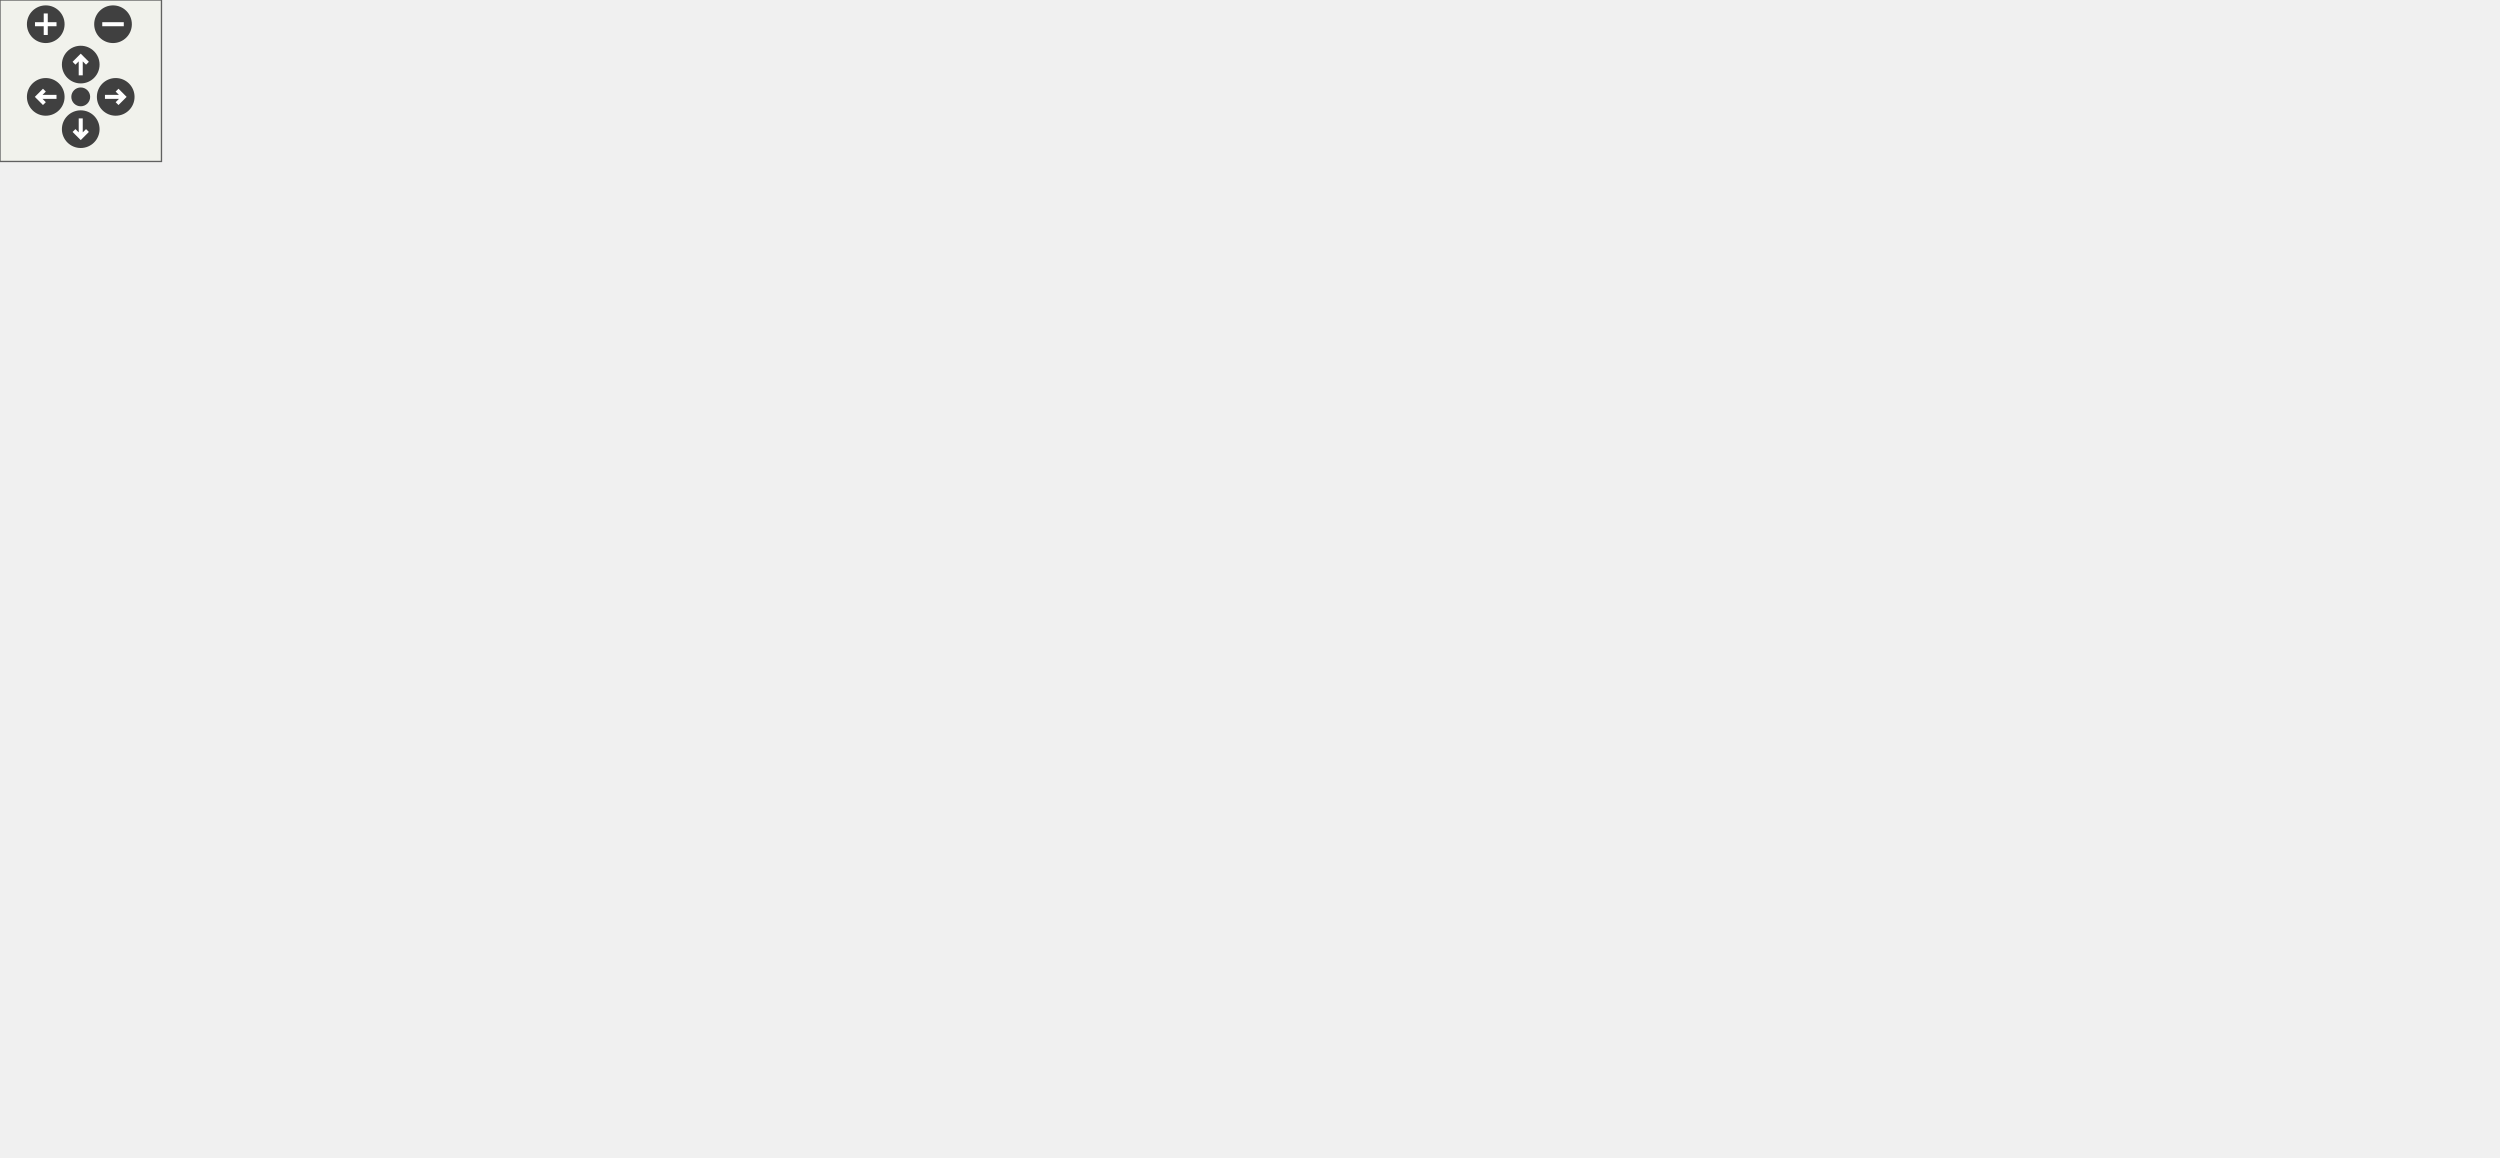
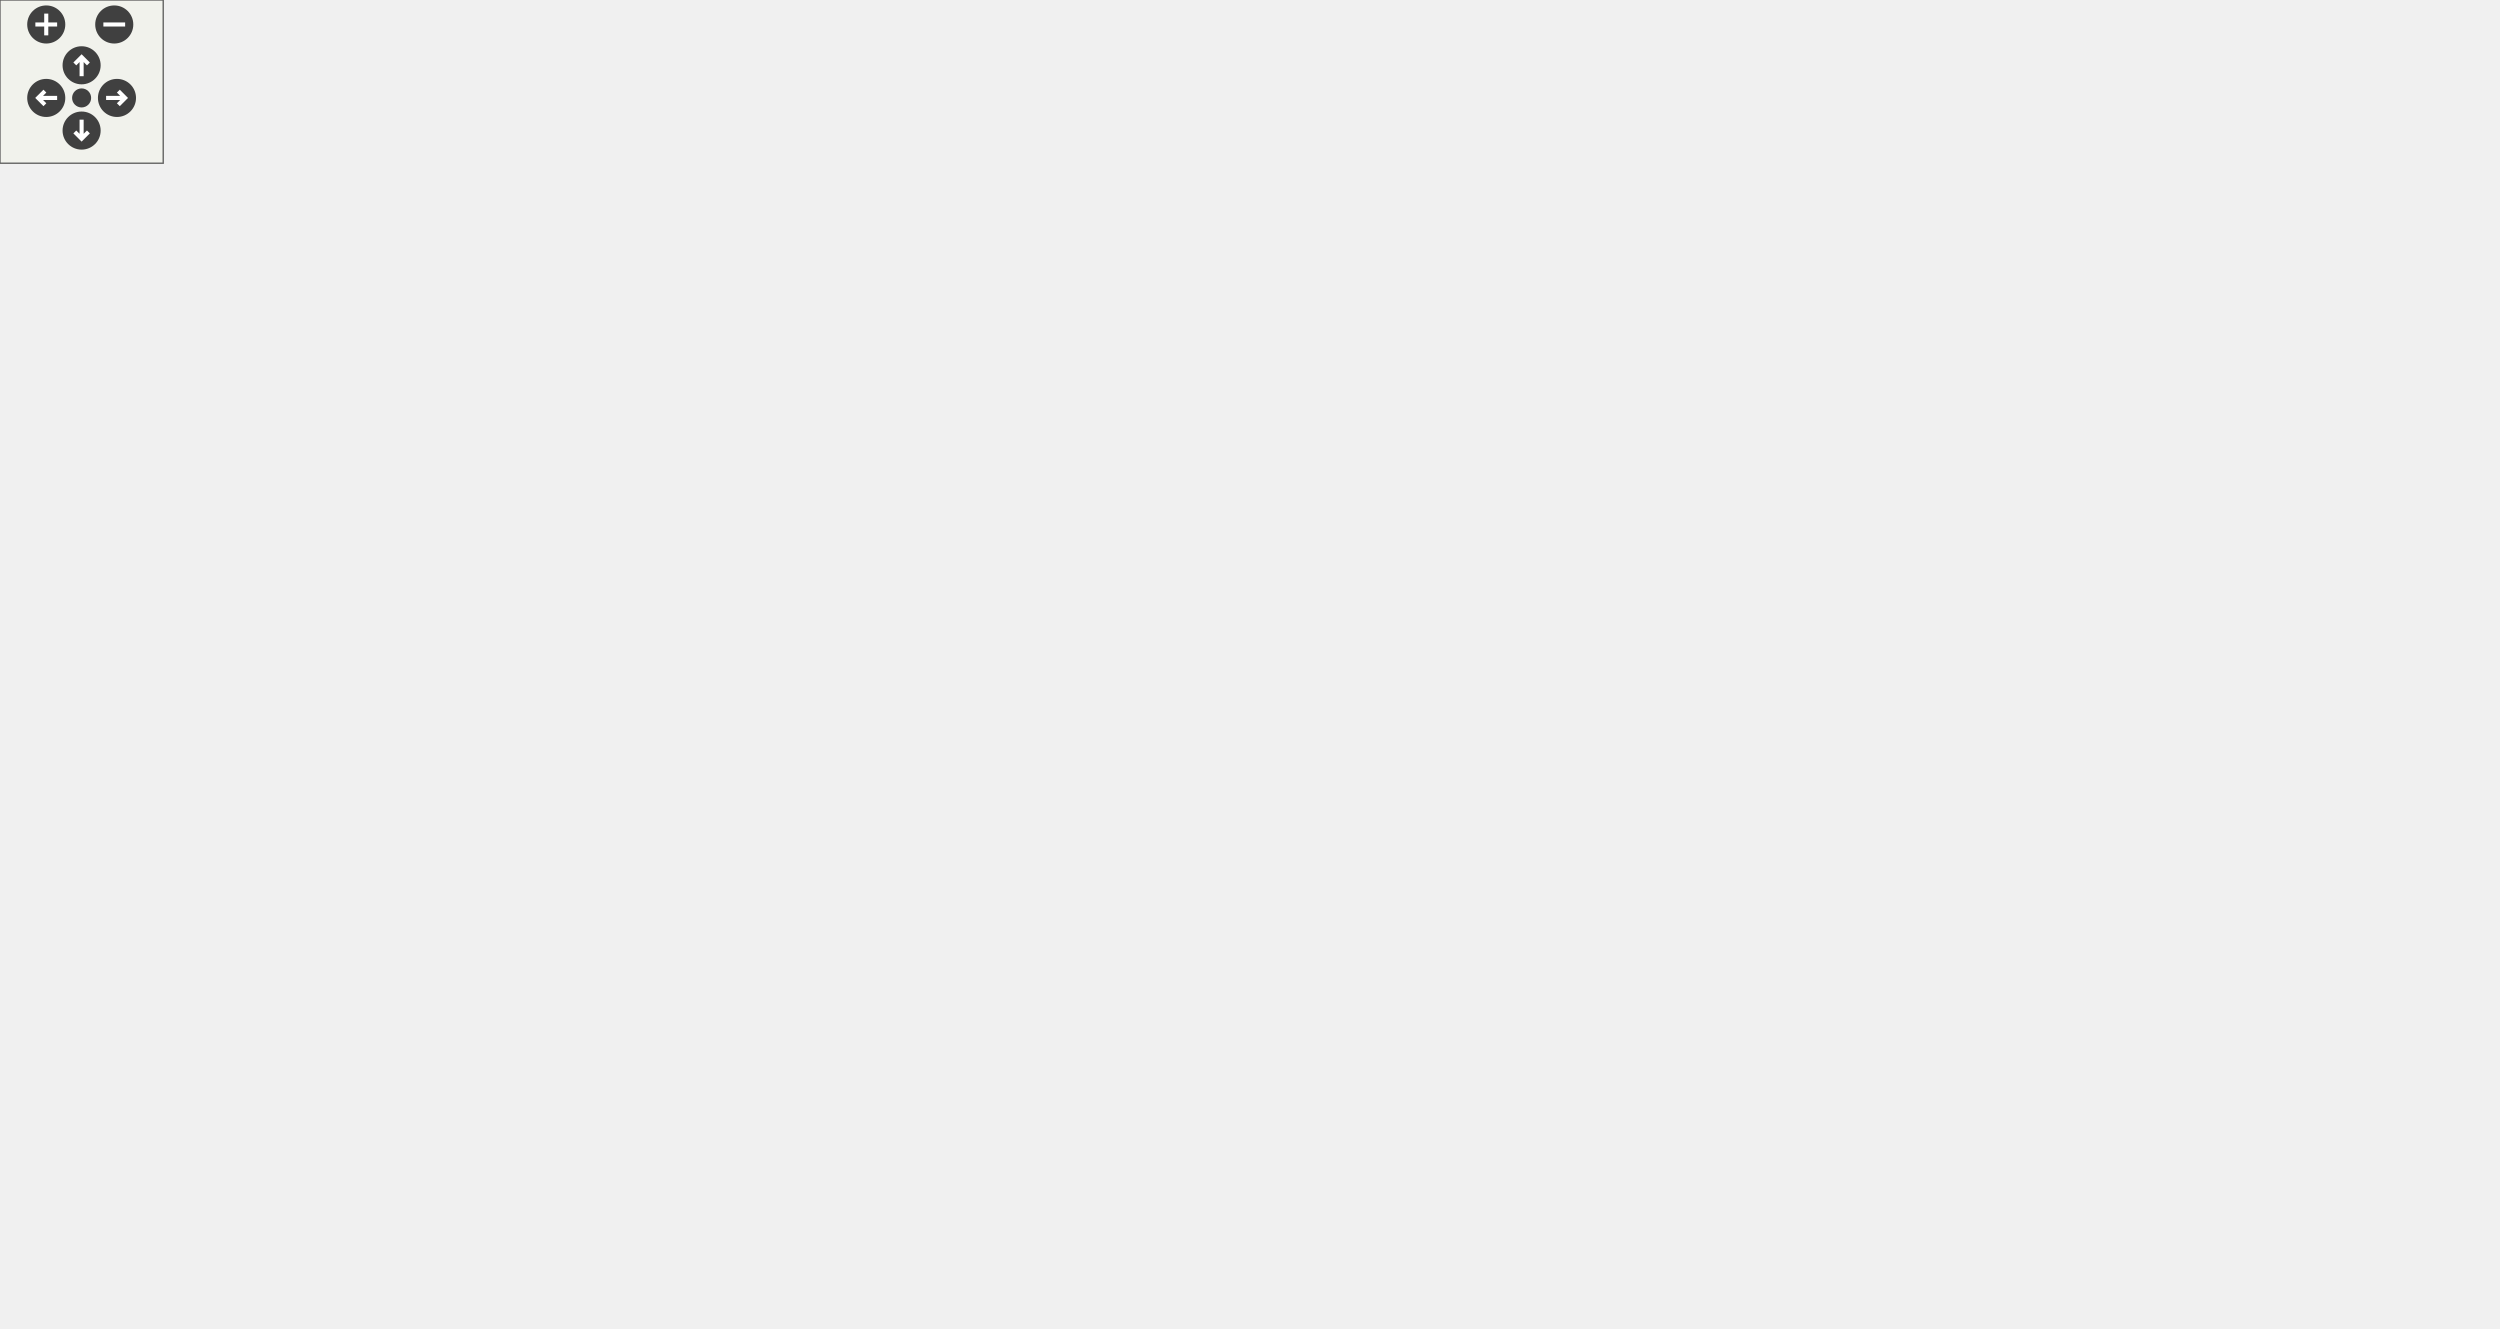
<svg xmlns="http://www.w3.org/2000/svg" xmlns:xlink="http://www.w3.org/1999/xlink" id="main" version="1.1" xml:space="preserve">
  <defs>
    <circle id="rim" cx="0" cy="0" r="7" />
    <circle id="rim2" cx="0" cy="0" r="3.5" />
    <g id="zoomPlus">
      <use xlink:href="#rim" fill="#404040">
        <set attributeName="fill" to="#808080" begin="zoomplus.mouseover" end="zoomplus.mouseout" />
      </use>
      <path d="M-4,0h8M0,-4v8" fill="none" stroke="white" stroke-width="1.5" pointer-events="none" />
    </g>
    <g id="zoomMin">
      <use xlink:href="#rim" fill="#404040">
        <set attributeName="fill" to="#808080" begin="zoomminus.mouseover" end="zoomminus.mouseout" />
      </use>
      <path d="M-4,0h8" fill="none" stroke="white" stroke-width="1.5" pointer-events="none" />
    </g>
    <g id="dirArrow">
      <path fill="none" stroke="white" stroke-width="1.5" d="M0,-3.0v7 M-2.5,-0.5L0,-3.0L2.5,-0.5" />
    </g>
    <g id="resetDef">
      <use xlink:href="#rim2" fill="#404040">
        <set attributeName="fill" to="#808080" begin="reset.mouseover" end="reset.mouseout" />
      </use>
    </g>
  </defs>
  <svg id="graph" class="graph">
    <g id="viewport">
      <g id="node1" class="node">
-         <polygon fill="#bfbfbf" stroke="black" points="529,-348.5 529,-369.5 695,-369.5 695,-348.5 529,-348.5" />
-         <text text-anchor="middle" x="612" y="-356.5" font-family="Helvetica,sans-Serif" font-size="10.00">src/ports/WIN32/networkhandler.c</text>
+         <polygon fill="#bfbfbf" stroke="black" points="395,-406.5 395,-427.5 561,-427.5 561,-406.5 395,-406.5" />
+         <text text-anchor="middle" x="478" y="-414.5" font-family="Helvetica,sans-Serif" font-size="10.00">src/ports/WIN32/networkhandler.c</text>
      </g>
      <g id="node3" class="node">
-         <polygon fill="none" stroke="#bfbfbf" points="0,-232.5 0,-253.5 46,-253.5 46,-232.5 0,-232.5" />
-         <text text-anchor="middle" x="23" y="-240.5" font-family="Helvetica,sans-Serif" font-size="10.00">stdio.h</text>
+         <polygon fill="none" stroke="#bfbfbf" points="0,-290.5 0,-311.5 46,-311.5 46,-290.5 0,-290.5" />
+         <text text-anchor="middle" x="23" y="-298.5" font-family="Helvetica,sans-Serif" font-size="10.00">stdio.h</text>
      </g>
      <g id="edge2" class="edge">
-         <path fill="none" stroke="midnightblue" d="M528.95,-354.651C414.906,-347.986 216.092,-333.695 147,-312 109.067,-300.089 69.682,-275.774 45.75,-259.428" />
-         <polygon fill="midnightblue" stroke="midnightblue" points="47.577,-256.435 37.37,-253.596 43.578,-262.181 47.577,-256.435" />
+         <path fill="none" stroke="midnightblue" d="M394.899,-412.493C328.841,-407.109 234.776,-395.387 156,-370 116.088,-357.138 73.704,-333.114 47.787,-317.086" />
+         <polygon fill="midnightblue" stroke="midnightblue" points="49.348,-313.934 39.019,-311.578 45.625,-319.861 49.348,-313.934" />
      </g>
      <g id="node5" class="node">
-         <polygon fill="none" stroke="#bfbfbf" points="63.5,-232.5 63.5,-253.5 112.5,-253.5 112.5,-232.5 63.5,-232.5" />
-         <text text-anchor="middle" x="88" y="-240.5" font-family="Helvetica,sans-Serif" font-size="10.00">string.h</text>
+         <polygon fill="none" stroke="#bfbfbf" points="63.5,-290.5 63.5,-311.5 112.5,-311.5 112.5,-290.5 63.5,-290.5" />
+         <text text-anchor="middle" x="88" y="-298.5" font-family="Helvetica,sans-Serif" font-size="10.00">string.h</text>
      </g>
      <g id="edge4" class="edge">
-         <path fill="none" stroke="midnightblue" d="M528.559,-354.251C424.445,-347.529 252.811,-333.599 193,-312 160.328,-300.202 127.673,-276.381 107.656,-260.061" />
-         <polygon fill="midnightblue" stroke="midnightblue" points="109.81,-257.3 99.888,-253.583 105.327,-262.676 109.81,-257.3" />
+         <path fill="none" stroke="midnightblue" d="M394.984,-411.039C339.061,-405.065 264.404,-393.238 202,-370 167.511,-357.157 131.864,-333.631 109.816,-317.658" />
+         <polygon fill="midnightblue" stroke="midnightblue" points="111.641,-314.655 101.517,-311.534 107.485,-320.288 111.641,-314.655" />
      </g>
      <g id="node7" class="node">
-         <polygon fill="none" stroke="#bfbfbf" points="130,-232.5 130,-253.5 178,-253.5 178,-232.5 130,-232.5" />
-         <text text-anchor="middle" x="154" y="-240.5" font-family="Helvetica,sans-Serif" font-size="10.00">stdlib.h</text>
+         <polygon fill="none" stroke="#bfbfbf" points="130,-290.5 130,-311.5 178,-311.5 178,-290.5 130,-290.5" />
+         <text text-anchor="middle" x="154" y="-298.5" font-family="Helvetica,sans-Serif" font-size="10.00">stdlib.h</text>
      </g>
      <g id="edge6" class="edge">
-         <path fill="none" stroke="midnightblue" d="M528.871,-354.739C432.624,-348.777 280.69,-335.889 229,-312 204.108,-300.496 181.867,-277.631 168.19,-261.378" />
-         <polygon fill="midnightblue" stroke="midnightblue" points="170.873,-259.13 161.85,-253.577 165.441,-263.545 170.873,-259.13" />
+         <path fill="none" stroke="midnightblue" d="M394.985,-410.684C347.535,-404.663 287.922,-392.914 239,-370 212.226,-357.46 186.608,-334.685 170.625,-318.742" />
+         <polygon fill="midnightblue" stroke="midnightblue" points="173.081,-316.248 163.59,-311.54 168.073,-321.139 173.081,-316.248" />
      </g>
      <g id="node9" class="node">
-         <polygon fill="none" stroke="#bfbfbf" points="557.5,-232.5 557.5,-253.5 604.5,-253.5 604.5,-232.5 557.5,-232.5" />
-         <text text-anchor="middle" x="581" y="-240.5" font-family="Helvetica,sans-Serif" font-size="10.00">errno.h</text>
+         <polygon fill="none" stroke="#bfbfbf" points="195.5,-290.5 195.5,-311.5 242.5,-311.5 242.5,-290.5 195.5,-290.5" />
+         <text text-anchor="middle" x="219" y="-298.5" font-family="Helvetica,sans-Serif" font-size="10.00">errno.h</text>
      </g>
      <g id="edge8" class="edge">
-         <path fill="none" stroke="midnightblue" d="M609.139,-348.295C603.995,-329.045 593.103,-288.289 586.481,-263.509" />
-         <polygon fill="midnightblue" stroke="midnightblue" points="589.817,-262.437 583.854,-253.679 583.054,-264.244 589.817,-262.437" />
+         <path fill="none" stroke="midnightblue" d="M399.507,-406.459C347.172,-398.215 284.077,-385.558 262,-370 244.869,-357.928 233.145,-336.648 226.319,-320.903" />
+         <polygon fill="midnightblue" stroke="midnightblue" points="229.516,-319.474 222.532,-311.507 223.024,-322.091 229.516,-319.474" />
      </g>
      <g id="node11" class="node">
-         <polygon fill="none" stroke="#bfbfbf" points="698,-290.5 698,-311.5 764,-311.5 764,-290.5 698,-290.5" />
-         <text text-anchor="middle" x="731" y="-298.5" font-family="Helvetica,sans-Serif" font-size="10.00">winsock2.h</text>
+         <polygon fill="none" stroke="#bfbfbf" points="688,-348.5 688,-369.5 754,-369.5 754,-348.5 688,-348.5" />
+         <text text-anchor="middle" x="721" y="-356.5" font-family="Helvetica,sans-Serif" font-size="10.00">winsock2.h</text>
      </g>
      <g id="edge10" class="edge">
-         <path fill="none" stroke="midnightblue" d="M633.55,-348.497C652.136,-339.438 679.202,-326.246 700.095,-316.063" />
-         <polygon fill="midnightblue" stroke="midnightblue" points="701.753,-319.149 709.208,-311.621 698.686,-312.856 701.753,-319.149" />
+         <path fill="none" stroke="midnightblue" d="M522.005,-406.497C566.289,-395.927 634.143,-379.731 678.048,-369.252" />
+         <polygon fill="midnightblue" stroke="midnightblue" points="678.935,-372.639 687.849,-366.913 677.31,-365.83 678.935,-372.639" />
      </g>
      <g id="node13" class="node">
-         <polygon fill="none" stroke="#bfbfbf" points="781.5,-290.5 781.5,-311.5 844.5,-311.5 844.5,-290.5 781.5,-290.5" />
-         <text text-anchor="middle" x="813" y="-298.5" font-family="Helvetica,sans-Serif" font-size="10.00">windows.h</text>
+         <polygon fill="none" stroke="#bfbfbf" points="771.5,-348.5 771.5,-369.5 834.5,-369.5 834.5,-348.5 771.5,-348.5" />
+         <text text-anchor="middle" x="803" y="-356.5" font-family="Helvetica,sans-Serif" font-size="10.00">windows.h</text>
      </g>
      <g id="edge12" class="edge">
-         <path fill="none" stroke="midnightblue" d="M648.4,-348.497C683.145,-338.471 735.433,-323.382 771.716,-312.913" />
-         <polygon fill="midnightblue" stroke="midnightblue" points="772.859,-316.226 781.497,-310.09 770.919,-309.5 772.859,-316.226" />
+         <path fill="none" stroke="midnightblue" d="M555.531,-406.46C610.608,-398.452 686.468,-386.375 761.148,-370.264" />
+         <polygon fill="midnightblue" stroke="midnightblue" points="762.175,-373.622 771.198,-368.069 760.682,-366.783 762.175,-373.622" />
      </g>
      <g id="node15" class="node">
-         <polygon fill="none" stroke="#bfbfbf" points="862,-290.5 862,-311.5 928,-311.5 928,-290.5 862,-290.5" />
-         <text text-anchor="middle" x="895" y="-298.5" font-family="Helvetica,sans-Serif" font-size="10.00">Ws2tcpip.h</text>
+         <polygon fill="none" stroke="#bfbfbf" points="852,-348.5 852,-369.5 918,-369.5 918,-348.5 852,-348.5" />
+         <text text-anchor="middle" x="885" y="-356.5" font-family="Helvetica,sans-Serif" font-size="10.00">Ws2tcpip.h</text>
      </g>
      <g id="edge14" class="edge">
-         <path fill="none" stroke="midnightblue" d="M671.646,-348.458C718.26,-339.97 784.889,-327.294 851.718,-312.202" />
-         <polygon fill="midnightblue" stroke="midnightblue" points="852.603,-315.591 861.577,-309.958 851.049,-308.765 852.603,-315.591" />
+         <path fill="none" stroke="midnightblue" d="M561.113,-409.361C633.089,-402.043 740.104,-389.48 841.795,-370.056" />
+         <polygon fill="midnightblue" stroke="midnightblue" points="842.465,-373.492 851.618,-368.155 841.135,-366.619 842.465,-373.492" />
      </g>
      <g id="node17" class="node">
        <a xlink:href="../../dd/dc7/WIN32_2networkhandler_8h.html" target="_top" xlink:title="networkhandler.h">
-           <polygon fill="none" stroke="black" points="625.5,-174.5 625.5,-195.5 716.5,-195.5 716.5,-174.5 625.5,-174.5" />
-           <text text-anchor="middle" x="671" y="-182.5" font-family="Helvetica,sans-Serif" font-size="10.00">networkhandler.h</text>
+           <polygon fill="none" stroke="black" points="679.5,-232.5 679.5,-253.5 770.5,-253.5 770.5,-232.5 679.5,-232.5" />
+           <text text-anchor="middle" x="725" y="-240.5" font-family="Helvetica,sans-Serif" font-size="10.00">networkhandler.h</text>
        </a>
      </g>
      <g id="edge16" class="edge">
-         <path fill="none" stroke="midnightblue" d="M617.241,-348.337C621.755,-338.917 628.272,-324.735 633,-312 646.675,-275.163 659.012,-230.972 665.713,-205.622" />
-         <polygon fill="midnightblue" stroke="midnightblue" points="669.166,-206.25 668.303,-195.69 662.393,-204.483 669.166,-206.25" />
+         <path fill="none" stroke="midnightblue" d="M500.99,-406.367C519.376,-397.511 545.535,-384.108 567,-370 620,-335.166 676.677,-286.44 705.591,-260.643" />
+         <polygon fill="midnightblue" stroke="midnightblue" points="708.21,-262.995 713.311,-253.709 703.533,-257.787 708.21,-262.995" />
      </g>
      <g id="node25" class="node">
        <a xlink:href="../../da/dc2/generic__networkhandler_8h.html" target="_top" xlink:title="generic_networkhandler.h">
-           <polygon fill="none" stroke="black" points="238,-290.5 238,-311.5 366,-311.5 366,-290.5 238,-290.5" />
-           <text text-anchor="middle" x="302" y="-298.5" font-family="Helvetica,sans-Serif" font-size="10.00">generic_networkhandler.h</text>
+           <polygon fill="none" stroke="black" points="271,-348.5 271,-369.5 399,-369.5 399,-348.5 271,-348.5" />
+           <text text-anchor="middle" x="335" y="-356.5" font-family="Helvetica,sans-Serif" font-size="10.00">generic_networkhandler.h</text>
        </a>
      </g>
      <g id="edge24" class="edge">
-         <path fill="none" stroke="midnightblue" d="M555.861,-348.497C503.135,-338.632 424.214,-323.866 368.388,-313.421" />
-         <polygon fill="midnightblue" stroke="midnightblue" points="368.717,-309.922 358.244,-311.523 367.43,-316.803 368.717,-309.922" />
-       </g>
-       <g id="node55" class="node">
+         <path fill="none" stroke="midnightblue" d="M452.104,-406.497C429.367,-397.275 396.07,-383.769 370.788,-373.515" />
+         <polygon fill="midnightblue" stroke="midnightblue" points="371.769,-370.136 361.187,-369.621 369.138,-376.623 371.769,-370.136" />
+       </g>
+       <g id="node58" class="node">
        <a xlink:href="../../d7/df9/encap_8h.html" target="_top" xlink:title="This file contains the public interface of the encapsulation layer.">
-           <polygon fill="none" stroke="black" points="557.5,-174.5 557.5,-195.5 608.5,-195.5 608.5,-174.5 557.5,-174.5" />
-           <text text-anchor="middle" x="583" y="-182.5" font-family="Helvetica,sans-Serif" font-size="10.00">encap.h</text>
-         </a>
-       </g>
-       <g id="edge66" class="edge">
-         <path fill="none" stroke="midnightblue" d="M614.135,-348.178C618.091,-325.891 625.111,-273.485 613,-232 610.051,-221.9 604.199,-211.905 598.44,-203.745" />
-         <polygon fill="midnightblue" stroke="midnightblue" points="601.184,-201.571 592.369,-195.694 595.595,-205.786 601.184,-201.571" />
+           <polygon fill="none" stroke="black" points="611.5,-232.5 611.5,-253.5 662.5,-253.5 662.5,-232.5 611.5,-232.5" />
+           <text text-anchor="middle" x="637" y="-240.5" font-family="Helvetica,sans-Serif" font-size="10.00">encap.h</text>
+         </a>
+       </g>
+       <g id="edge70" class="edge">
+         <path fill="none" stroke="midnightblue" d="M493.111,-406.416C517.399,-388.866 565.67,-351.718 598,-312 610.302,-296.886 620.929,-277.377 627.969,-262.962" />
+         <polygon fill="midnightblue" stroke="midnightblue" points="631.331,-264.038 632.434,-253.501 625,-261.051 631.331,-264.038" />
      </g>
      <g id="node19" class="node">
        <a xlink:href="../../d7/d69/typedefs_8h.html" target="_top" xlink:title="typedefs.h">
-           <polygon fill="none" stroke="black" points="461,-58.5 461,-79.5 523,-79.5 523,-58.5 461,-58.5" />
-           <text text-anchor="middle" x="492" y="-66.5" font-family="Helvetica,sans-Serif" font-size="10.00">typedefs.h</text>
+           <polygon fill="none" stroke="black" points="515,-58.5 515,-79.5 577,-79.5 577,-58.5 515,-58.5" />
+           <text text-anchor="middle" x="546" y="-66.5" font-family="Helvetica,sans-Serif" font-size="10.00">typedefs.h</text>
        </a>
      </g>
      <g id="edge18" class="edge">
-         <path fill="none" stroke="midnightblue" d="M654.854,-174.454C634.086,-160.897 596.889,-136.644 565,-116 549.119,-105.719 531.264,-94.222 517.187,-85.172" />
-         <polygon fill="midnightblue" stroke="midnightblue" points="518.846,-82.078 508.541,-79.616 515.062,-87.967 518.846,-82.078" />
+         <path fill="none" stroke="midnightblue" d="M720.194,-232.478C708.98,-208.909 678.977,-151.187 639,-116 623.417,-102.285 603.119,-91.421 585.463,-83.609" />
+         <polygon fill="midnightblue" stroke="midnightblue" points="586.545,-80.267 575.972,-79.585 583.812,-86.711 586.545,-80.267" />
      </g>
      <g id="node21" class="node">
-         <polygon fill="none" stroke="#bfbfbf" points="426.5,-0.5 426.5,-21.5 485.5,-21.5 485.5,-0.5 426.5,-0.5" />
-         <text text-anchor="middle" x="456" y="-8.5" font-family="Helvetica,sans-Serif" font-size="10.00">inttypes.h</text>
+         <polygon fill="none" stroke="#bfbfbf" points="480.5,-0.5 480.5,-21.5 539.5,-21.5 539.5,-0.5 480.5,-0.5" />
+         <text text-anchor="middle" x="510" y="-8.5" font-family="Helvetica,sans-Serif" font-size="10.00">inttypes.h</text>
      </g>
      <g id="edge20" class="edge">
-         <path fill="none" stroke="midnightblue" d="M485.397,-58.362C480.525,-50.513 473.762,-39.616 467.95,-30.253" />
-         <polygon fill="midnightblue" stroke="midnightblue" points="470.809,-28.221 462.561,-21.571 464.861,-31.913 470.809,-28.221" />
+         <path fill="none" stroke="midnightblue" d="M539.397,-58.362C534.525,-50.513 527.762,-39.616 521.95,-30.253" />
+         <polygon fill="midnightblue" stroke="midnightblue" points="524.809,-28.221 516.561,-21.571 518.861,-31.913 524.809,-28.221" />
      </g>
      <g id="node23" class="node">
-         <polygon fill="none" stroke="#bfbfbf" points="503,-0.5 503,-21.5 555,-21.5 555,-0.5 503,-0.5" />
-         <text text-anchor="middle" x="529" y="-8.5" font-family="Helvetica,sans-Serif" font-size="10.00">stddef.h</text>
+         <polygon fill="none" stroke="#bfbfbf" points="557,-0.5 557,-21.5 609,-21.5 609,-0.5 557,-0.5" />
+         <text text-anchor="middle" x="583" y="-8.5" font-family="Helvetica,sans-Serif" font-size="10.00">stddef.h</text>
      </g>
      <g id="edge22" class="edge">
-         <path fill="none" stroke="midnightblue" d="M498.786,-58.362C503.793,-50.513 510.745,-39.616 516.718,-30.253" />
-         <polygon fill="midnightblue" stroke="midnightblue" points="519.829,-31.884 522.257,-21.571 513.928,-28.119 519.829,-31.884" />
+         <path fill="none" stroke="midnightblue" d="M552.786,-58.362C557.793,-50.513 564.745,-39.616 570.718,-30.253" />
+         <polygon fill="midnightblue" stroke="midnightblue" points="573.829,-31.884 576.257,-21.571 567.928,-28.119 573.829,-31.884" />
      </g>
      <g id="edge26" class="edge">
-         <path fill="none" stroke="midnightblue" d="M237.98,-291.401C190.135,-283.637 123.032,-271.505 56.162,-254.054" />
-         <polygon fill="midnightblue" stroke="midnightblue" points="56.863,-250.619 46.3,-251.441 55.07,-257.385 56.863,-250.619" />
+         <path fill="none" stroke="midnightblue" d="M270.992,-351.312C216.177,-344.037 135.08,-331.634 56.368,-312.053" />
+         <polygon fill="midnightblue" stroke="midnightblue" points="56.837,-308.561 46.284,-309.501 55.12,-315.347 56.837,-308.561" />
      </g>
      <g id="edge28" class="edge">
-         <path fill="none" stroke="midnightblue" d="M257.881,-290.43C223.316,-281.95 173.824,-269.374 122.709,-254.395" />
-         <polygon fill="midnightblue" stroke="midnightblue" points="123.391,-250.947 112.809,-251.47 121.407,-257.66 123.391,-250.947" />
+         <path fill="none" stroke="midnightblue" d="M279.181,-348.421C238.055,-340.244 180.618,-328.03 122.492,-312.242" />
+         <polygon fill="midnightblue" stroke="midnightblue" points="123.35,-308.848 112.78,-309.572 121.495,-315.598 123.35,-308.848" />
      </g>
      <g id="edge30" class="edge">
-         <path fill="none" stroke="midnightblue" d="M275.198,-290.497C250.676,-280.886 214.284,-266.625 187.78,-256.238" />
-         <polygon fill="midnightblue" stroke="midnightblue" points="188.74,-252.855 178.152,-252.465 186.186,-259.372 188.74,-252.855" />
+         <path fill="none" stroke="midnightblue" d="M301.452,-348.496C273.42,-339.686 232.159,-326.641 187.675,-312.193" />
+         <polygon fill="midnightblue" stroke="midnightblue" points="188.73,-308.856 178.137,-309.09 186.564,-315.512 188.73,-308.856" />
      </g>
      <g id="edge32" class="edge">
-         <path fill="none" stroke="midnightblue" d="M365.041,-290.488C414.094,-281.892 483.726,-268.776 544,-254 545.074,-253.737 546.163,-253.462 547.261,-253.178" />
-         <polygon fill="midnightblue" stroke="midnightblue" points="548.494,-256.469 557.209,-250.443 546.639,-249.719 548.494,-256.469" />
+         <path fill="none" stroke="midnightblue" d="M313.993,-348.497C295.957,-339.479 269.73,-326.365 249.401,-316.201" />
+         <polygon fill="midnightblue" stroke="midnightblue" points="250.752,-312.963 240.242,-311.621 247.621,-319.224 250.752,-312.963" />
      </g>
      <g id="edge48" class="edge">
-         <path fill="none" stroke="midnightblue" d="M366.047,-295.273C420.643,-288.908 493.051,-276.433 511,-254 549.719,-205.607 519.691,-125.774 502.243,-88.857" />
-         <polygon fill="midnightblue" stroke="midnightblue" points="505.27,-87.081 497.723,-79.645 498.986,-90.164 505.27,-87.081" />
+         <path fill="none" stroke="midnightblue" d="M390.559,-348.481C433.256,-339.538 487.896,-325.959 506,-312 534.072,-290.356 546,-278.447 546,-243 546,-243 546,-243 546,-185 546,-151.598 546,-112.785 546,-89.594" />
+         <polygon fill="midnightblue" stroke="midnightblue" points="549.5,-89.556 546,-79.556 542.5,-89.556 549.5,-89.556" />
      </g>
      <g id="node31" class="node">
        <a xlink:href="../../d4/d38/opener__api_8h.html" target="_top" xlink:title="opener_api.h">
-           <polygon fill="none" stroke="black" points="218,-174.5 218,-195.5 290,-195.5 290,-174.5 218,-174.5" />
-           <text text-anchor="middle" x="254" y="-182.5" font-family="Helvetica,sans-Serif" font-size="10.00">opener_api.h</text>
+           <polygon fill="none" stroke="black" points="234,-174.5 234,-195.5 306,-195.5 306,-174.5 234,-174.5" />
+           <text text-anchor="middle" x="270" y="-182.5" font-family="Helvetica,sans-Serif" font-size="10.00">opener_api.h</text>
        </a>
      </g>
      <g id="edge34" class="edge">
-         <path fill="none" stroke="midnightblue" d="M290.013,-290.284C281.002,-281.482 269.187,-268.19 263,-254 256.371,-238.796 254.263,-220.054 253.735,-205.941" />
-         <polygon fill="midnightblue" stroke="midnightblue" points="257.232,-205.722 253.593,-195.772 250.233,-205.82 257.232,-205.722" />
+         <path fill="none" stroke="midnightblue" d="M320.495,-348.336C309.962,-339.752 296.322,-326.721 289,-312 271.875,-277.572 269.201,-231.887 269.279,-205.741" />
+         <polygon fill="midnightblue" stroke="midnightblue" points="272.782,-205.576 269.457,-195.517 265.783,-205.455 272.782,-205.576" />
      </g>
      <g id="node44" class="node">
        <a xlink:href="../../d0/dec/endianconv_8h.html" target="_top" xlink:title="Responsible for Endianess conversion.">
-           <polygon fill="none" stroke="black" points="80,-174.5 80,-195.5 154,-195.5 154,-174.5 80,-174.5" />
-           <text text-anchor="middle" x="117" y="-182.5" font-family="Helvetica,sans-Serif" font-size="10.00">endianconv.h</text>
+           <polygon fill="none" stroke="black" points="574,-174.5 574,-195.5 648,-195.5 648,-174.5 574,-174.5" />
+           <text text-anchor="middle" x="611" y="-182.5" font-family="Helvetica,sans-Serif" font-size="10.00">endianconv.h</text>
        </a>
      </g>
      <g id="edge50" class="edge">
-         <path fill="none" stroke="midnightblue" d="M284.927,-290.295C252.217,-269.785 180.569,-224.859 142.29,-200.857" />
-         <polygon fill="midnightblue" stroke="midnightblue" points="144.096,-197.859 133.764,-195.512 140.377,-203.789 144.096,-197.859" />
+         <path fill="none" stroke="midnightblue" d="M399.149,-352.376C456.803,-345.238 535.989,-332.119 560,-312 576.853,-297.879 595.994,-237.796 605.306,-205.59" />
+         <polygon fill="midnightblue" stroke="midnightblue" points="608.709,-206.418 608.07,-195.843 601.975,-204.509 608.709,-206.418" />
      </g>
      <g id="node47" class="node">
        <a xlink:href="../../d2/da3/cipconnectionmanager_8h.html" target="_top" xlink:title="cipconnectionmanager.h">
-           <polygon fill="none" stroke="black" points="380,-232.5 380,-253.5 502,-253.5 502,-232.5 380,-232.5" />
-           <text text-anchor="middle" x="441" y="-240.5" font-family="Helvetica,sans-Serif" font-size="10.00">cipconnectionmanager.h</text>
+           <polygon fill="none" stroke="black" points="347,-232.5 347,-253.5 469,-253.5 469,-232.5 347,-232.5" />
+           <text text-anchor="middle" x="408" y="-240.5" font-family="Helvetica,sans-Serif" font-size="10.00">cipconnectionmanager.h</text>
        </a>
      </g>
      <g id="edge54" class="edge">
-         <path fill="none" stroke="midnightblue" d="M327.172,-290.497C349.273,-281.275 381.639,-267.769 406.213,-257.515" />
-         <polygon fill="midnightblue" stroke="midnightblue" points="407.665,-260.702 415.546,-253.621 404.969,-254.242 407.665,-260.702" />
+         <path fill="none" stroke="midnightblue" d="M394.032,-348.482C432.391,-340.309 477.357,-327.727 489,-312 505.344,-289.924 475.376,-270.215 447.38,-257.571" />
+         <polygon fill="midnightblue" stroke="midnightblue" points="448.602,-254.286 438.032,-253.56 445.842,-260.719 448.602,-254.286" />
      </g>
      <g id="node53" class="node">
-         <polygon fill="none" stroke="#bfbfbf" points="271.5,-232.5 271.5,-253.5 362.5,-253.5 362.5,-232.5 271.5,-232.5" />
-         <text text-anchor="middle" x="317" y="-240.5" font-family="Helvetica,sans-Serif" font-size="10.00">networkhandler.h</text>
+         <polygon fill="none" stroke="#bfbfbf" points="389.5,-290.5 389.5,-311.5 480.5,-311.5 480.5,-290.5 389.5,-290.5" />
+         <text text-anchor="middle" x="435" y="-298.5" font-family="Helvetica,sans-Serif" font-size="10.00">networkhandler.h</text>
      </g>
      <g id="edge64" class="edge">
-         <path fill="none" stroke="midnightblue" d="M304.751,-290.362C306.697,-282.84 309.366,-272.519 311.716,-263.431" />
-         <polygon fill="midnightblue" stroke="midnightblue" points="315.151,-264.128 314.266,-253.571 308.374,-262.376 315.151,-264.128" />
+         <path fill="none" stroke="midnightblue" d="M353.342,-348.362C368.566,-339.532 390.441,-326.844 407.72,-316.822" />
+         <polygon fill="midnightblue" stroke="midnightblue" points="409.88,-319.615 416.775,-311.571 406.368,-313.56 409.88,-319.615" />
+       </g>
+       <g id="node55" class="node">
+         <a xlink:href="../../d1/dc0/appcontype_8h.html" target="_top" xlink:title="appcontype.h">
+           <polygon fill="none" stroke="black" points="297.5,-290.5 297.5,-311.5 372.5,-311.5 372.5,-290.5 297.5,-290.5" />
+           <text text-anchor="middle" x="335" y="-298.5" font-family="Helvetica,sans-Serif" font-size="10.00">appcontype.h</text>
+         </a>
+       </g>
+       <g id="edge66" class="edge">
+         <path fill="none" stroke="midnightblue" d="M335,-348.362C335,-340.922 335,-330.743 335,-321.728" />
+         <polygon fill="midnightblue" stroke="midnightblue" points="338.5,-321.571 335,-311.571 331.5,-321.571 338.5,-321.571" />
      </g>
      <g id="edge38" class="edge">
-         <path fill="none" stroke="midnightblue" d="M253.73,-174.427C253.952,-159.23 256.739,-131.355 273,-116 298.219,-92.186 394.64,-78.738 450.78,-72.773" />
-         <polygon fill="midnightblue" stroke="midnightblue" points="451.178,-76.251 460.767,-71.746 450.462,-69.288 451.178,-76.251" />
+         <path fill="none" stroke="midnightblue" d="M269.668,-174.361C269.814,-159.081 272.507,-131.105 289,-116 319.894,-87.707 440.008,-75.774 504.504,-71.322" />
+         <polygon fill="midnightblue" stroke="midnightblue" points="504.986,-74.798 514.733,-70.646 504.524,-67.813 504.986,-74.798" />
      </g>
      <g id="node33" class="node">
-         <polygon fill="none" stroke="#bfbfbf" points="174,-116.5 174,-137.5 226,-137.5 226,-116.5 174,-116.5" />
-         <text text-anchor="middle" x="200" y="-124.5" font-family="Helvetica,sans-Serif" font-size="10.00">assert.h</text>
+         <polygon fill="none" stroke="#bfbfbf" points="190,-116.5 190,-137.5 242,-137.5 242,-116.5 190,-116.5" />
+         <text text-anchor="middle" x="216" y="-124.5" font-family="Helvetica,sans-Serif" font-size="10.00">assert.h</text>
      </g>
      <g id="edge36" class="edge">
-         <path fill="none" stroke="midnightblue" d="M244.096,-174.362C236.484,-166.186 225.792,-154.702 216.843,-145.091" />
-         <polygon fill="midnightblue" stroke="midnightblue" points="219.217,-142.505 209.842,-137.571 214.094,-147.275 219.217,-142.505" />
+         <path fill="none" stroke="midnightblue" d="M260.096,-174.362C252.484,-166.186 241.792,-154.702 232.843,-145.091" />
+         <polygon fill="midnightblue" stroke="midnightblue" points="235.217,-142.505 225.842,-137.571 230.094,-147.275 235.217,-142.505" />
      </g>
      <g id="node36" class="node">
        <a xlink:href="../../df/d28/ciptypes_8h.html" target="_top" xlink:title="ciptypes.h">
-           <polygon fill="none" stroke="black" points="282,-116.5 282,-137.5 344,-137.5 344,-116.5 282,-116.5" />
-           <text text-anchor="middle" x="313" y="-124.5" font-family="Helvetica,sans-Serif" font-size="10.00">ciptypes.h</text>
+           <polygon fill="none" stroke="black" points="298,-116.5 298,-137.5 360,-137.5 360,-116.5 298,-116.5" />
+           <text text-anchor="middle" x="329" y="-124.5" font-family="Helvetica,sans-Serif" font-size="10.00">ciptypes.h</text>
        </a>
      </g>
      <g id="edge40" class="edge">
-         <path fill="none" stroke="midnightblue" d="M264.822,-174.362C273.221,-166.104 285.054,-154.472 294.89,-144.803" />
-         <polygon fill="midnightblue" stroke="midnightblue" points="297.569,-147.077 302.247,-137.571 292.662,-142.085 297.569,-147.077" />
+         <path fill="none" stroke="midnightblue" d="M280.822,-174.362C289.221,-166.104 301.054,-154.472 310.89,-144.803" />
+         <polygon fill="midnightblue" stroke="midnightblue" points="313.569,-147.077 318.247,-137.571 308.662,-142.085 313.569,-147.077" />
      </g>
      <g id="node39" class="node">
        <a xlink:href="../../d6/d52/ciperror_8h.html" target="_top" xlink:title="ciperror.h">
-           <polygon fill="none" stroke="black" points="99.5,-116.5 99.5,-137.5 156.5,-137.5 156.5,-116.5 99.5,-116.5" />
-           <text text-anchor="middle" x="128" y="-124.5" font-family="Helvetica,sans-Serif" font-size="10.00">ciperror.h</text>
+           <polygon fill="none" stroke="black" points="115.5,-116.5 115.5,-137.5 172.5,-137.5 172.5,-116.5 115.5,-116.5" />
+           <text text-anchor="middle" x="144" y="-124.5" font-family="Helvetica,sans-Serif" font-size="10.00">ciperror.h</text>
        </a>
      </g>
      <g id="edge44" class="edge">
-         <path fill="none" stroke="midnightblue" d="M231.182,-174.497C211.414,-165.397 182.587,-152.127 160.424,-141.925" />
-         <polygon fill="midnightblue" stroke="midnightblue" points="161.621,-138.623 151.074,-137.621 158.694,-144.982 161.621,-138.623" />
+         <path fill="none" stroke="midnightblue" d="M247.182,-174.497C227.414,-165.397 198.587,-152.127 176.424,-141.925" />
+         <polygon fill="midnightblue" stroke="midnightblue" points="177.621,-138.623 167.074,-137.621 174.694,-144.982 177.621,-138.623" />
      </g>
      <g id="node41" class="node">
-         <polygon fill="none" stroke="#bfbfbf" points="362,-116.5 362,-137.5 464,-137.5 464,-116.5 362,-116.5" />
-         <text text-anchor="middle" x="413" y="-124.5" font-family="Helvetica,sans-Serif" font-size="10.00">opener_user_conf.h</text>
+         <polygon fill="none" stroke="#bfbfbf" points="378,-116.5 378,-137.5 480,-137.5 480,-116.5 378,-116.5" />
+         <text text-anchor="middle" x="429" y="-124.5" font-family="Helvetica,sans-Serif" font-size="10.00">opener_user_conf.h</text>
      </g>
      <g id="edge46" class="edge">
-         <path fill="none" stroke="midnightblue" d="M282.794,-174.497C308.491,-165.123 346.318,-151.324 374.587,-141.012" />
-         <polygon fill="midnightblue" stroke="midnightblue" points="375.957,-144.238 384.152,-137.523 373.558,-137.662 375.957,-144.238" />
+         <path fill="none" stroke="midnightblue" d="M298.794,-174.497C324.491,-165.123 362.318,-151.324 390.587,-141.012" />
+         <polygon fill="midnightblue" stroke="midnightblue" points="391.957,-144.238 400.152,-137.523 389.558,-137.662 391.957,-144.238" />
      </g>
      <g id="edge42" class="edge">
-         <path fill="none" stroke="midnightblue" d="M344.179,-116.897C373.863,-107.279 418.706,-92.749 451.215,-82.215" />
-         <polygon fill="midnightblue" stroke="midnightblue" points="452.444,-85.496 460.878,-79.084 450.286,-78.837 452.444,-85.496" />
+         <path fill="none" stroke="midnightblue" d="M360.002,-118.446C363.041,-117.616 366.08,-116.789 369,-116 415.512,-103.429 468.981,-89.272 504.872,-79.811" />
+         <polygon fill="midnightblue" stroke="midnightblue" points="506.185,-83.085 514.963,-77.153 504.402,-76.316 506.185,-83.085" />
      </g>
      <g id="edge52" class="edge">
-         <path fill="none" stroke="midnightblue" d="M107.012,-174.428C94.341,-159.733 75.854,-133.024 91,-116 114.656,-89.409 353.173,-75.428 450.738,-70.785" />
-         <polygon fill="midnightblue" stroke="midnightblue" points="450.998,-74.277 460.824,-70.315 450.672,-67.284 450.998,-74.277" />
+         <path fill="none" stroke="midnightblue" d="M605.001,-174.295C594.07,-154.786 570.761,-113.188 556.937,-88.518" />
+         <polygon fill="midnightblue" stroke="midnightblue" points="559.926,-86.692 551.984,-79.679 553.819,-90.114 559.926,-86.692" />
      </g>
      <g id="edge60" class="edge">
-         <path fill="none" stroke="midnightblue" d="M444.367,-232.297C450.307,-213.338 462.968,-172.592 473,-138 477.697,-121.804 482.754,-103.388 486.469,-89.657" />
-         <polygon fill="midnightblue" stroke="midnightblue" points="489.907,-90.348 489.128,-79.782 483.148,-88.528 489.907,-90.348" />
+         <path fill="none" stroke="midnightblue" d="M416.425,-232.377C439.179,-203.688 502.103,-124.348 531.062,-87.835" />
+         <polygon fill="midnightblue" stroke="midnightblue" points="533.861,-89.938 537.333,-79.928 528.377,-85.588 533.861,-89.938" />
      </g>
      <g id="edge58" class="edge">
-         <path fill="none" stroke="midnightblue" d="M407.136,-232.497C376.518,-223 331.257,-208.962 297.876,-198.609" />
-         <polygon fill="midnightblue" stroke="midnightblue" points="298.516,-195.143 287.928,-195.523 296.442,-201.828 298.516,-195.143" />
+         <path fill="none" stroke="midnightblue" d="M383.009,-232.497C361.067,-223.275 328.934,-209.769 304.536,-199.515" />
+         <polygon fill="midnightblue" stroke="midnightblue" points="305.846,-196.269 295.271,-195.621 303.134,-202.722 305.846,-196.269" />
      </g>
      <g id="edge62" class="edge">
-         <path fill="none" stroke="midnightblue" d="M429.188,-232.295C407.089,-212.268 359.305,-168.964 332.409,-144.589" />
-         <polygon fill="midnightblue" stroke="midnightblue" points="334.544,-141.801 324.784,-137.679 329.844,-146.988 334.544,-141.801" />
+         <path fill="none" stroke="midnightblue" d="M400.709,-232.295C387.365,-212.7 358.843,-170.82 342.07,-146.191" />
+         <polygon fill="midnightblue" stroke="midnightblue" points="344.795,-143.974 336.273,-137.679 339.009,-147.915 344.795,-143.974" />
      </g>
      <g id="edge56" class="edge">
-         <path fill="none" stroke="midnightblue" d="M438.416,-232.295C433.77,-213.045 423.932,-172.289 417.95,-147.509" />
-         <polygon fill="midnightblue" stroke="midnightblue" points="421.327,-146.579 415.578,-137.679 414.522,-148.221 421.327,-146.579" />
+         <path fill="none" stroke="midnightblue" d="M409.938,-232.295C413.407,-213.131 420.735,-172.654 425.227,-147.843" />
+         <polygon fill="midnightblue" stroke="midnightblue" points="428.729,-148.143 427.067,-137.679 421.841,-146.896 428.729,-148.143" />
      </g>
      <g id="edge68" class="edge">
-         <path fill="none" stroke="midnightblue" d="M578.165,-174.05C571.604,-159.85 558.965,-134.69 544,-116 535.206,-105.017 523.748,-94.367 513.826,-85.99" />
-         <polygon fill="midnightblue" stroke="midnightblue" points="515.898,-83.163 505.946,-79.531 511.461,-88.577 515.898,-83.163" />
+         <path fill="none" stroke="midnightblue" d="M348.389,-290.362C359.091,-281.859 374.296,-269.779 386.671,-259.947" />
+         <polygon fill="midnightblue" stroke="midnightblue" points="389.043,-262.532 394.696,-253.571 384.689,-257.051 389.043,-262.532" />
+       </g>
+       <g id="edge72" class="edge">
+         <path fill="none" stroke="midnightblue" d="M644.483,-232.432C653.259,-218.646 665.582,-193.933 657,-174 640.035,-134.599 600.208,-103.076 573.174,-85.202" />
+         <polygon fill="midnightblue" stroke="midnightblue" points="574.855,-82.123 564.547,-79.672 571.077,-88.016 574.855,-82.123" />
      </g>
    </g>
  </svg>
  <g id="navigator" transform="translate(0 0)" fill="#404254">
    <rect fill="#f2f5e9" fill-opacity="0.5" stroke="#606060" stroke-width=".5" x="0" y="0" width="60" height="60" />
    <use id="zoomplus" xlink:href="#zoomPlus" x="17" y="9" />
    <use id="zoomminus" xlink:href="#zoomMin" x="42" y="9" />
    <use id="reset" xlink:href="#resetDef" x="30" y="36" />
    <g id="arrowUp" xlink:href="#dirArrow" transform="translate(30 24)">
      <use xlink:href="#rim" fill="#404040">
        <set attributeName="fill" to="#808080" begin="arrowUp.mouseover" end="arrowUp.mouseout" />
      </use>
      <path fill="none" stroke="white" stroke-width="1.5" d="M0,-3.0v7 M-2.5,-0.5L0,-3.0L2.5,-0.5" />
    </g>
    <g id="arrowRight" xlink:href="#dirArrow" transform="rotate(90) translate(36 -43)">
      <use xlink:href="#rim" fill="#404040">
        <set attributeName="fill" to="#808080" begin="arrowRight.mouseover" end="arrowRight.mouseout" />
      </use>
      <path fill="none" stroke="white" stroke-width="1.5" d="M0,-3.0v7 M-2.5,-0.5L0,-3.0L2.5,-0.5" />
    </g>
    <g id="arrowDown" xlink:href="#dirArrow" transform="rotate(180) translate(-30 -48)">
      <use xlink:href="#rim" fill="#404040">
        <set attributeName="fill" to="#808080" begin="arrowDown.mouseover" end="arrowDown.mouseout" />
      </use>
      <path fill="none" stroke="white" stroke-width="1.5" d="M0,-3.0v7 M-2.5,-0.5L0,-3.0L2.5,-0.5" />
    </g>
    <g id="arrowLeft" xlink:href="#dirArrow" transform="rotate(270) translate(-36 17)">
      <use xlink:href="#rim" fill="#404040">
        <set attributeName="fill" to="#808080" begin="arrowLeft.mouseover" end="arrowLeft.mouseout" />
      </use>
      <path fill="none" stroke="white" stroke-width="1.5" d="M0,-3.0v7 M-2.5,-0.5L0,-3.0L2.5,-0.5" />
    </g>
  </g>
</svg>
